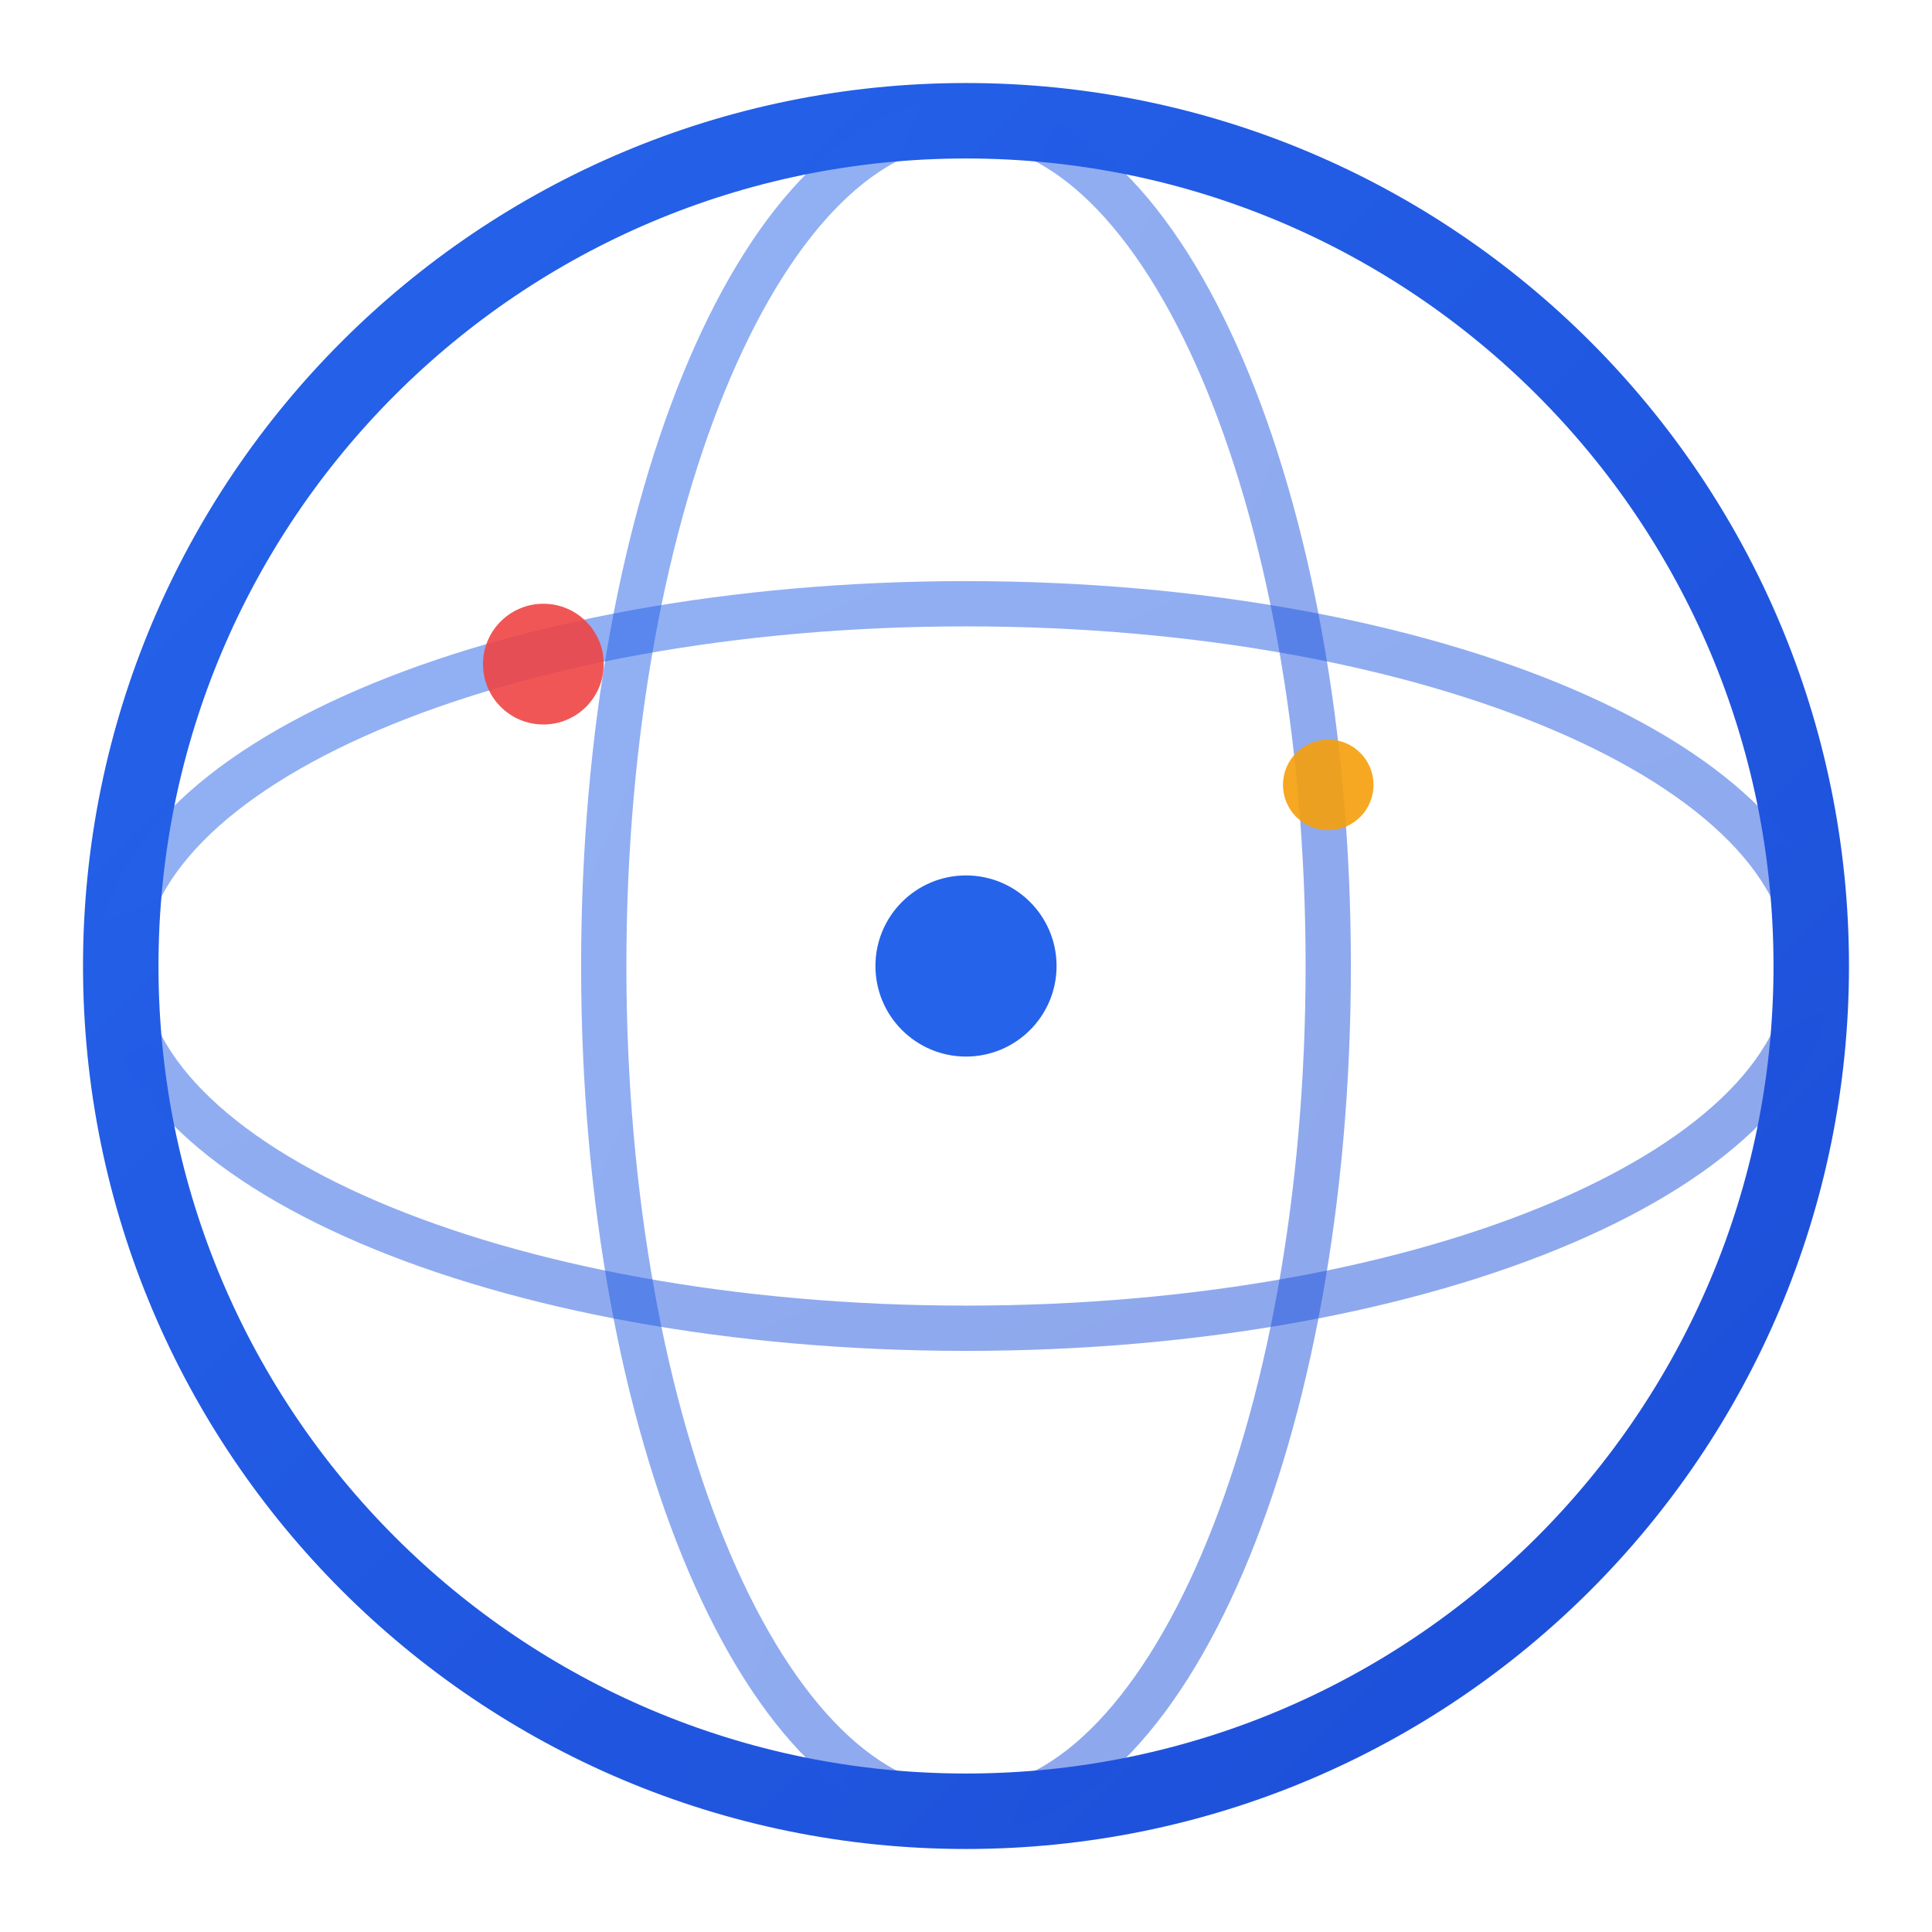
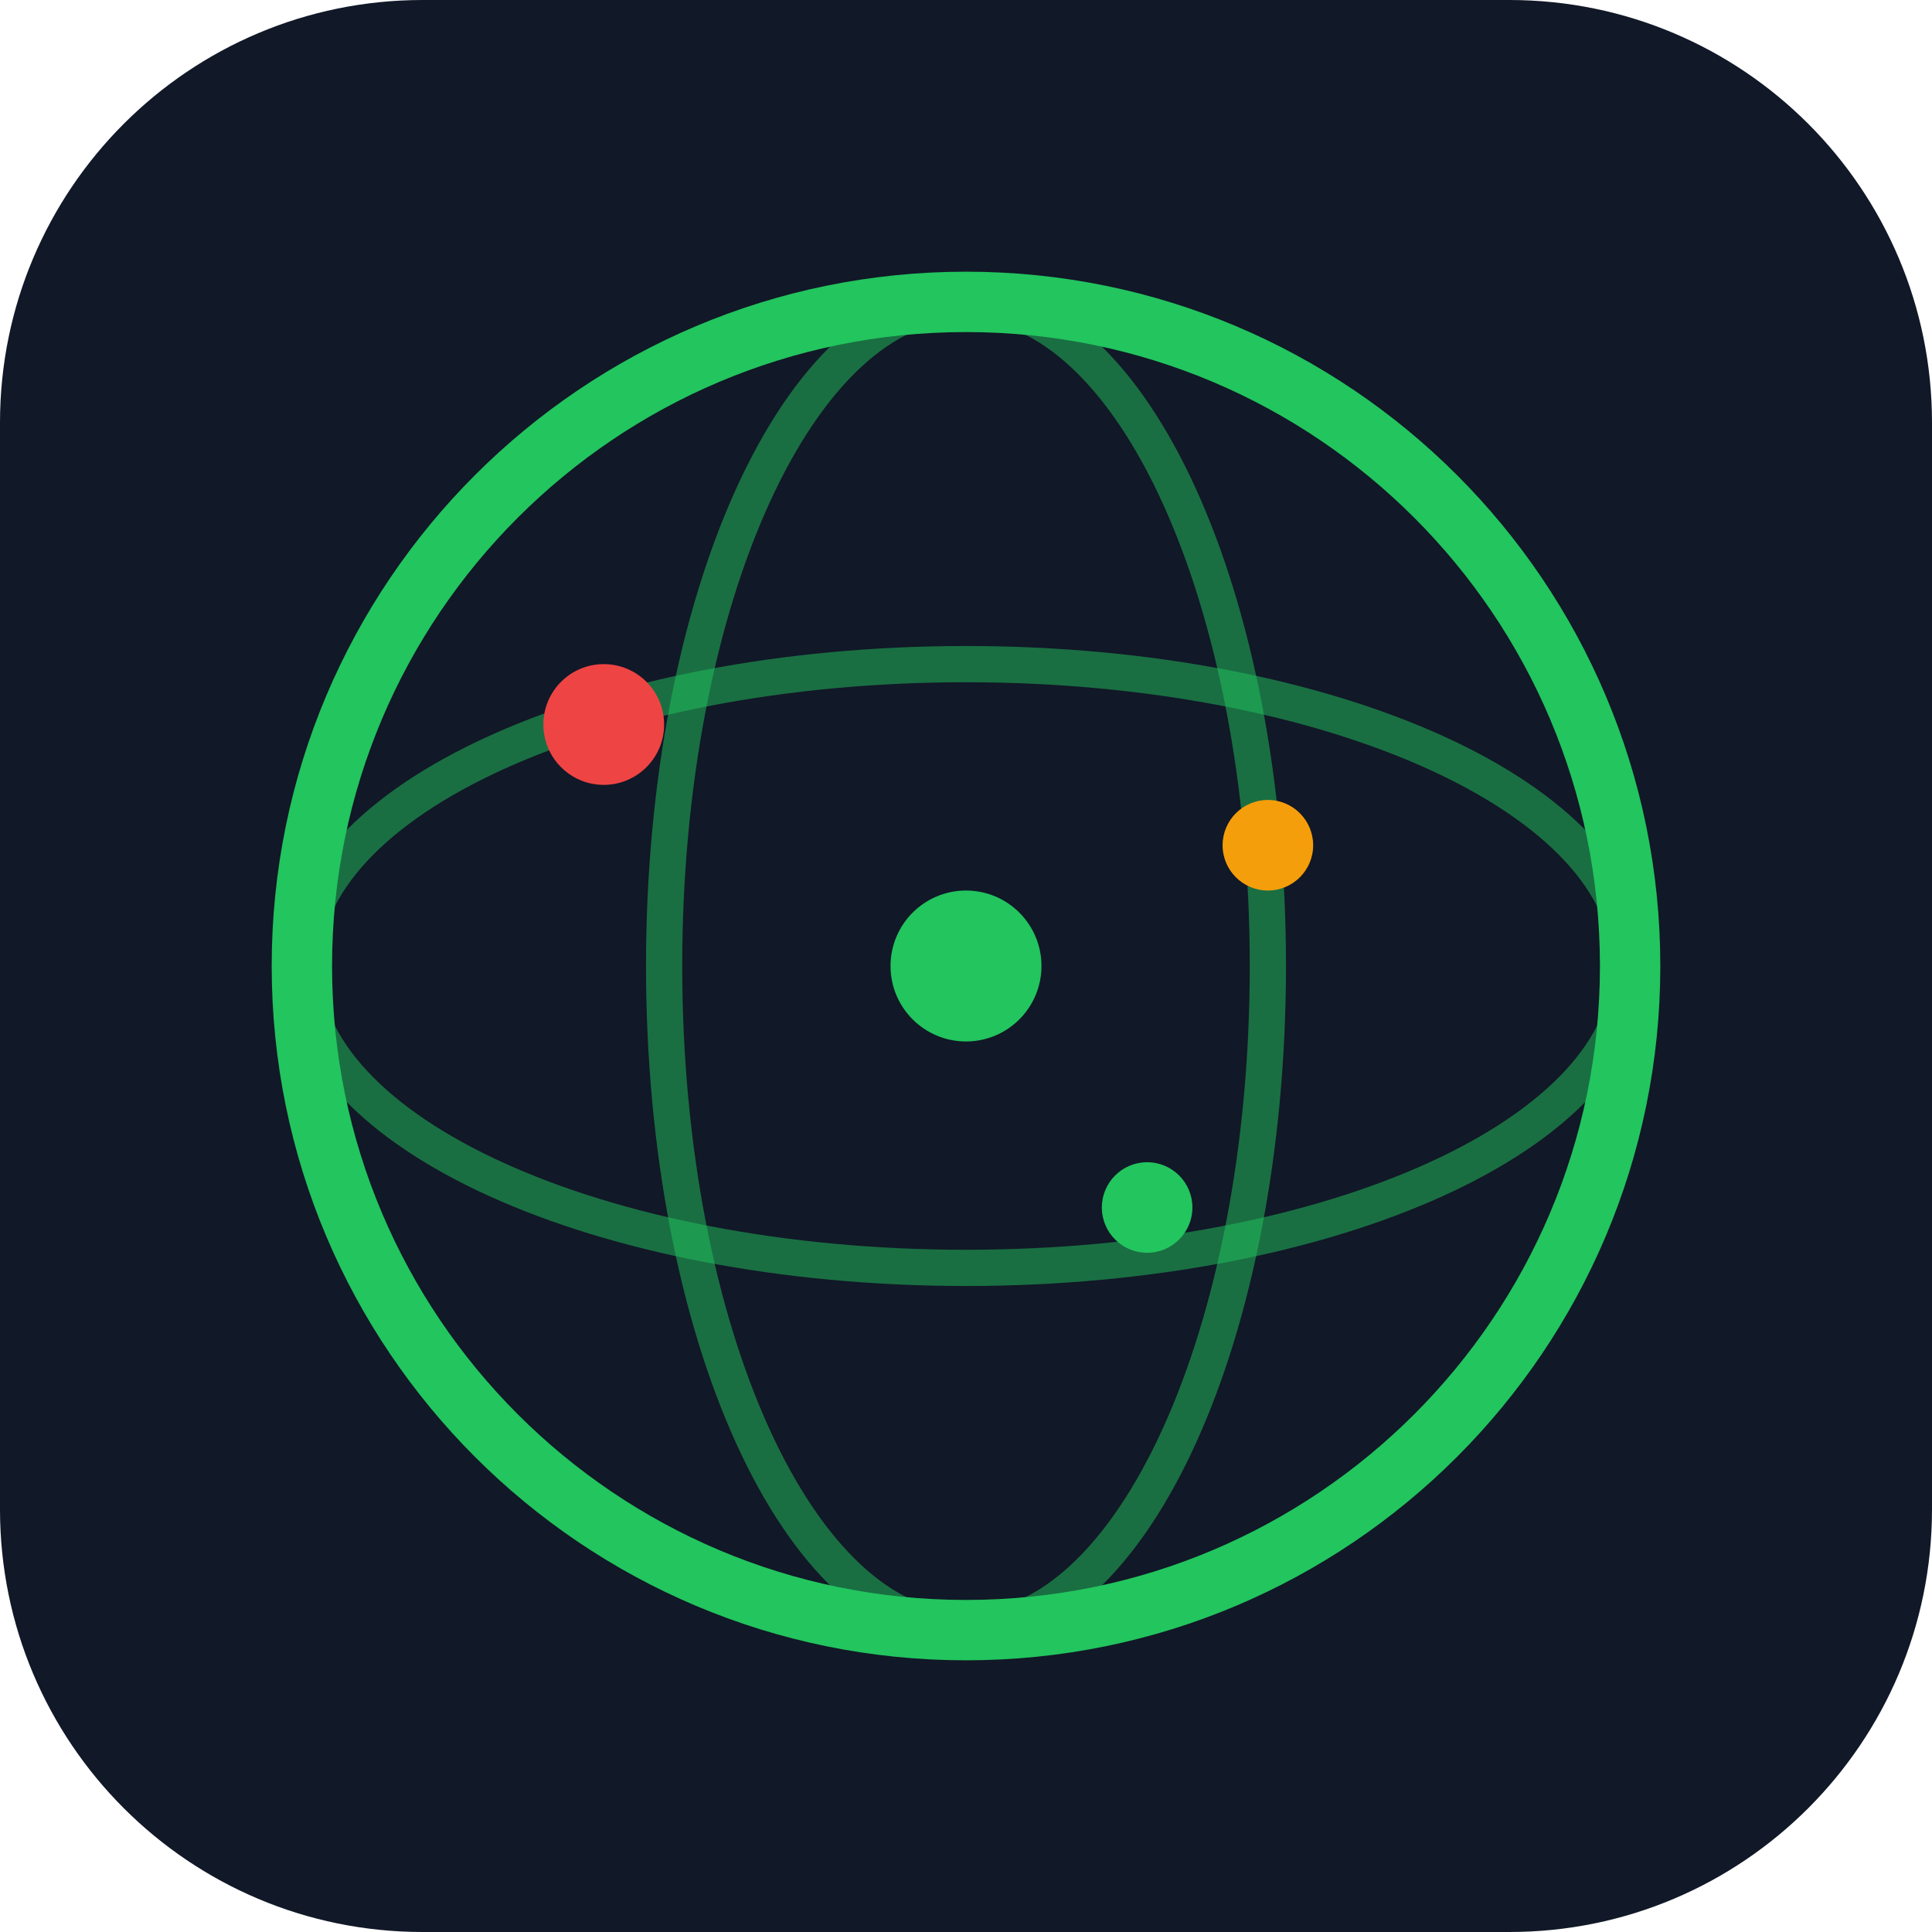
<svg xmlns="http://www.w3.org/2000/svg" viewBox="0 0 64 64">
-   <defs>
-     <linearGradient id="g" x1="0%" y1="0%" x2="100%" y2="100%">
-       <stop offset="0%" style="stop-color:#2563eb" />
-       <stop offset="100%" style="stop-color:#1d4ed8" />
-     </linearGradient>
-   </defs>
-   <circle cx="32" cy="32" r="28" fill="none" stroke="url(#g)" stroke-width="2.5" />
-   <ellipse cx="32" cy="32" rx="28" ry="12" fill="none" stroke="url(#g)" stroke-width="1.5" opacity="0.5" />
-   <ellipse cx="32" cy="32" rx="12" ry="28" fill="none" stroke="url(#g)" stroke-width="1.5" opacity="0.5" />
-   <circle cx="32" cy="32" r="3" fill="#2563eb" />
-   <circle cx="18" cy="22" r="2" fill="#ef4444" opacity="0.9" />
-   <circle cx="44" cy="26" r="1.5" fill="#f59e0b" opacity="0.9" />
+   <rect width="64" height="64" rx="14" fill="#111827" />
+   <circle cx="32" cy="32" r="22" fill="none" stroke="#22c55e" stroke-width="2" />
+   <ellipse cx="32" cy="32" rx="22" ry="10" fill="none" stroke="#22c55e" stroke-width="1.2" opacity="0.5" />
+   <ellipse cx="32" cy="32" rx="10" ry="22" fill="none" stroke="#22c55e" stroke-width="1.2" opacity="0.5" />
+   <circle cx="32" cy="32" r="2.5" fill="#22c55e" />
+   <circle cx="20" cy="24" r="2" fill="#ef4444" />
+   <circle cx="42" cy="28" r="1.5" fill="#f59e0b" />
+   <circle cx="38" cy="40" r="1.5" fill="#22c55e" />
</svg>
